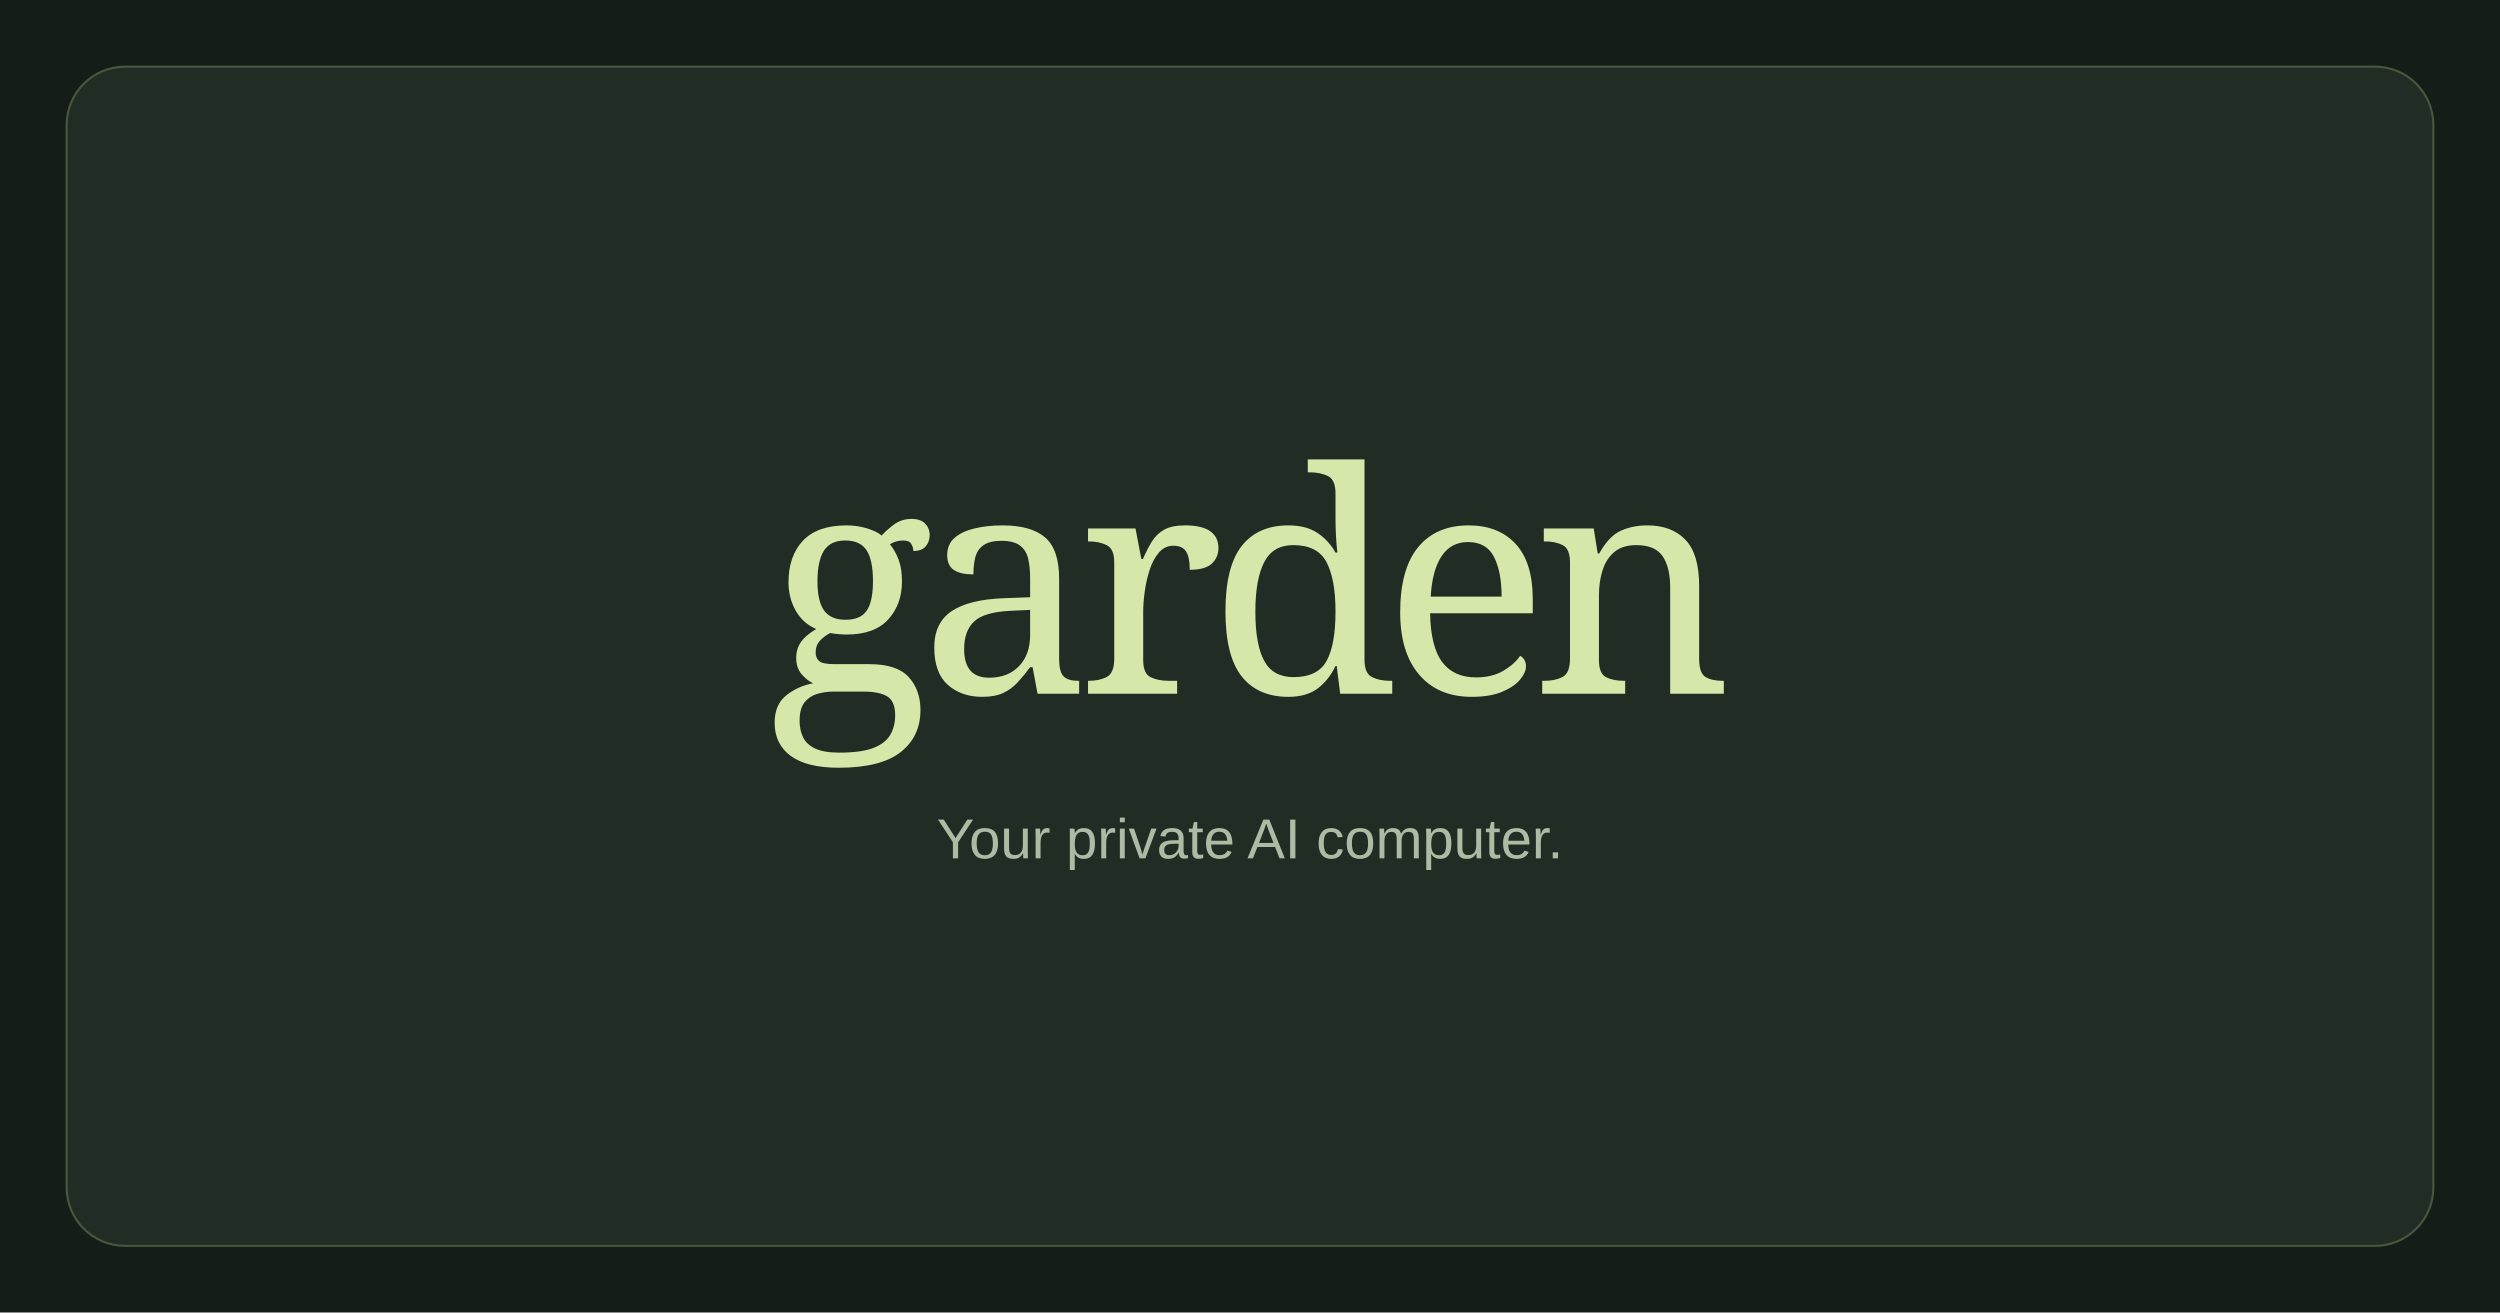
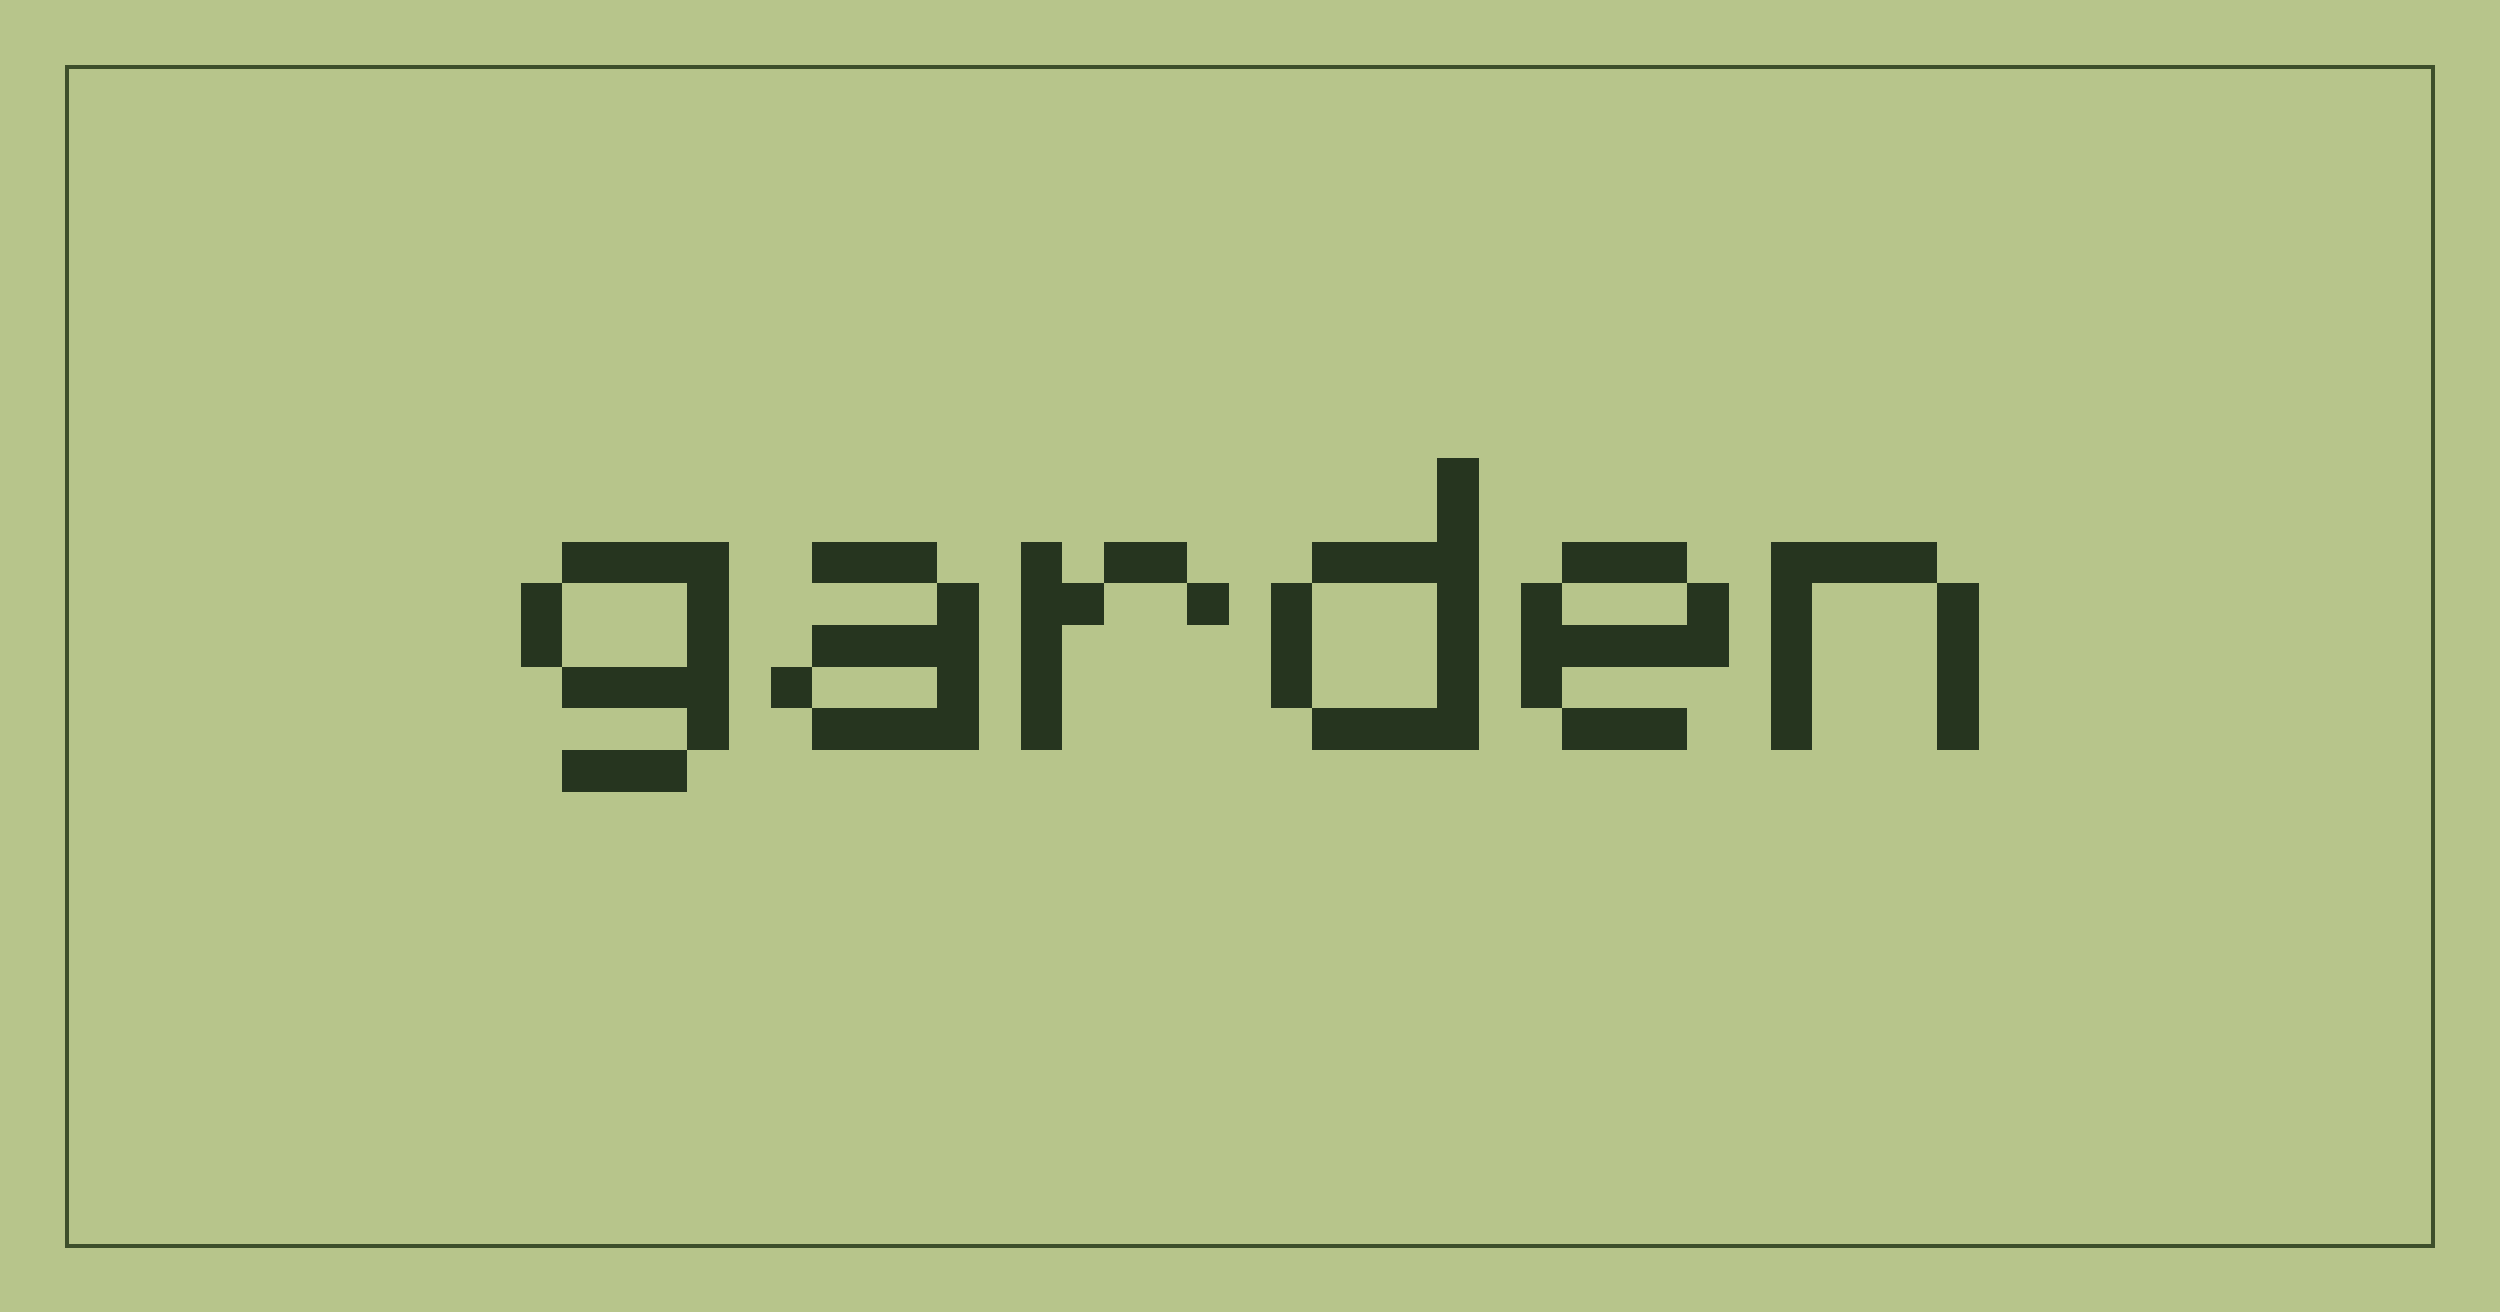
- <svg xmlns="http://www.w3.org/2000/svg" width="1200" height="630" viewBox="0 0 1200 630">
-   <rect width="1200" height="630" fill="#151d19" />
-   <rect x="32" y="32" width="1136" height="566" rx="28" fill="#202c24" stroke="#48573e" />
-   <text x="600" y="333" text-anchor="middle" font-family="Georgia,serif" font-size="148" letter-spacing="-7" fill="#d5e8a9">garden</text>
-   <text x="600" y="412" text-anchor="middle" font-family="Arial,sans-serif" font-size="27" fill="#adbaa4">Your private AI computer.</text>
+ <svg xmlns="http://www.w3.org/2000/svg" width="1200" height="630" viewBox="0 0 1200 630" shape-rendering="crispEdges">
+   <path fill="#b7c58b" d="M0 0h1200v630H0z" />
+   <rect x="32" y="32" width="1136" height="566" fill="none" stroke="#3d4f2b" stroke-width="2" />
+   <g fill="#26351f">
+     <rect x="270" y="260" width="20" height="20" />
+     <rect x="290" y="260" width="20" height="20" />
+     <rect x="310" y="260" width="20" height="20" />
+     <rect x="330" y="260" width="20" height="20" />
+     <rect x="250" y="280" width="20" height="20" />
+     <rect x="330" y="280" width="20" height="20" />
+     <rect x="250" y="300" width="20" height="20" />
+     <rect x="330" y="300" width="20" height="20" />
+     <rect x="270" y="320" width="20" height="20" />
+     <rect x="290" y="320" width="20" height="20" />
+     <rect x="310" y="320" width="20" height="20" />
+     <rect x="330" y="320" width="20" height="20" />
+     <rect x="330" y="340" width="20" height="20" />
+     <rect x="270" y="360" width="20" height="20" />
+     <rect x="290" y="360" width="20" height="20" />
+     <rect x="310" y="360" width="20" height="20" />
+     <rect x="390" y="260" width="20" height="20" />
+     <rect x="410" y="260" width="20" height="20" />
+     <rect x="430" y="260" width="20" height="20" />
+     <rect x="450" y="280" width="20" height="20" />
+     <rect x="390" y="300" width="20" height="20" />
+     <rect x="410" y="300" width="20" height="20" />
+     <rect x="430" y="300" width="20" height="20" />
+     <rect x="450" y="300" width="20" height="20" />
+     <rect x="370" y="320" width="20" height="20" />
+     <rect x="450" y="320" width="20" height="20" />
+     <rect x="390" y="340" width="20" height="20" />
+     <rect x="410" y="340" width="20" height="20" />
+     <rect x="430" y="340" width="20" height="20" />
+     <rect x="450" y="340" width="20" height="20" />
+     <rect x="490" y="260" width="20" height="20" />
+     <rect x="530" y="260" width="20" height="20" />
+     <rect x="550" y="260" width="20" height="20" />
+     <rect x="490" y="280" width="20" height="20" />
+     <rect x="510" y="280" width="20" height="20" />
+     <rect x="570" y="280" width="20" height="20" />
+     <rect x="490" y="300" width="20" height="20" />
+     <rect x="490" y="320" width="20" height="20" />
+     <rect x="490" y="340" width="20" height="20" />
+     <rect x="690" y="220" width="20" height="20" />
+     <rect x="690" y="240" width="20" height="20" />
+     <rect x="630" y="260" width="20" height="20" />
+     <rect x="650" y="260" width="20" height="20" />
+     <rect x="670" y="260" width="20" height="20" />
+     <rect x="690" y="260" width="20" height="20" />
+     <rect x="610" y="280" width="20" height="20" />
+     <rect x="690" y="280" width="20" height="20" />
+     <rect x="610" y="300" width="20" height="20" />
+     <rect x="690" y="300" width="20" height="20" />
+     <rect x="610" y="320" width="20" height="20" />
+     <rect x="690" y="320" width="20" height="20" />
+     <rect x="630" y="340" width="20" height="20" />
+     <rect x="650" y="340" width="20" height="20" />
+     <rect x="670" y="340" width="20" height="20" />
+     <rect x="690" y="340" width="20" height="20" />
+     <rect x="750" y="260" width="20" height="20" />
+     <rect x="770" y="260" width="20" height="20" />
+     <rect x="790" y="260" width="20" height="20" />
+     <rect x="730" y="280" width="20" height="20" />
+     <rect x="810" y="280" width="20" height="20" />
+     <rect x="730" y="300" width="20" height="20" />
+     <rect x="750" y="300" width="20" height="20" />
+     <rect x="770" y="300" width="20" height="20" />
+     <rect x="790" y="300" width="20" height="20" />
+     <rect x="810" y="300" width="20" height="20" />
+     <rect x="730" y="320" width="20" height="20" />
+     <rect x="750" y="340" width="20" height="20" />
+     <rect x="770" y="340" width="20" height="20" />
+     <rect x="790" y="340" width="20" height="20" />
+     <rect x="850" y="260" width="20" height="20" />
+     <rect x="870" y="260" width="20" height="20" />
+     <rect x="890" y="260" width="20" height="20" />
+     <rect x="910" y="260" width="20" height="20" />
+     <rect x="850" y="280" width="20" height="20" />
+     <rect x="930" y="280" width="20" height="20" />
+     <rect x="850" y="300" width="20" height="20" />
+     <rect x="930" y="300" width="20" height="20" />
+     <rect x="850" y="320" width="20" height="20" />
+     <rect x="930" y="320" width="20" height="20" />
+     <rect x="850" y="340" width="20" height="20" />
+     <rect x="930" y="340" width="20" height="20" />
+   </g>
</svg>
